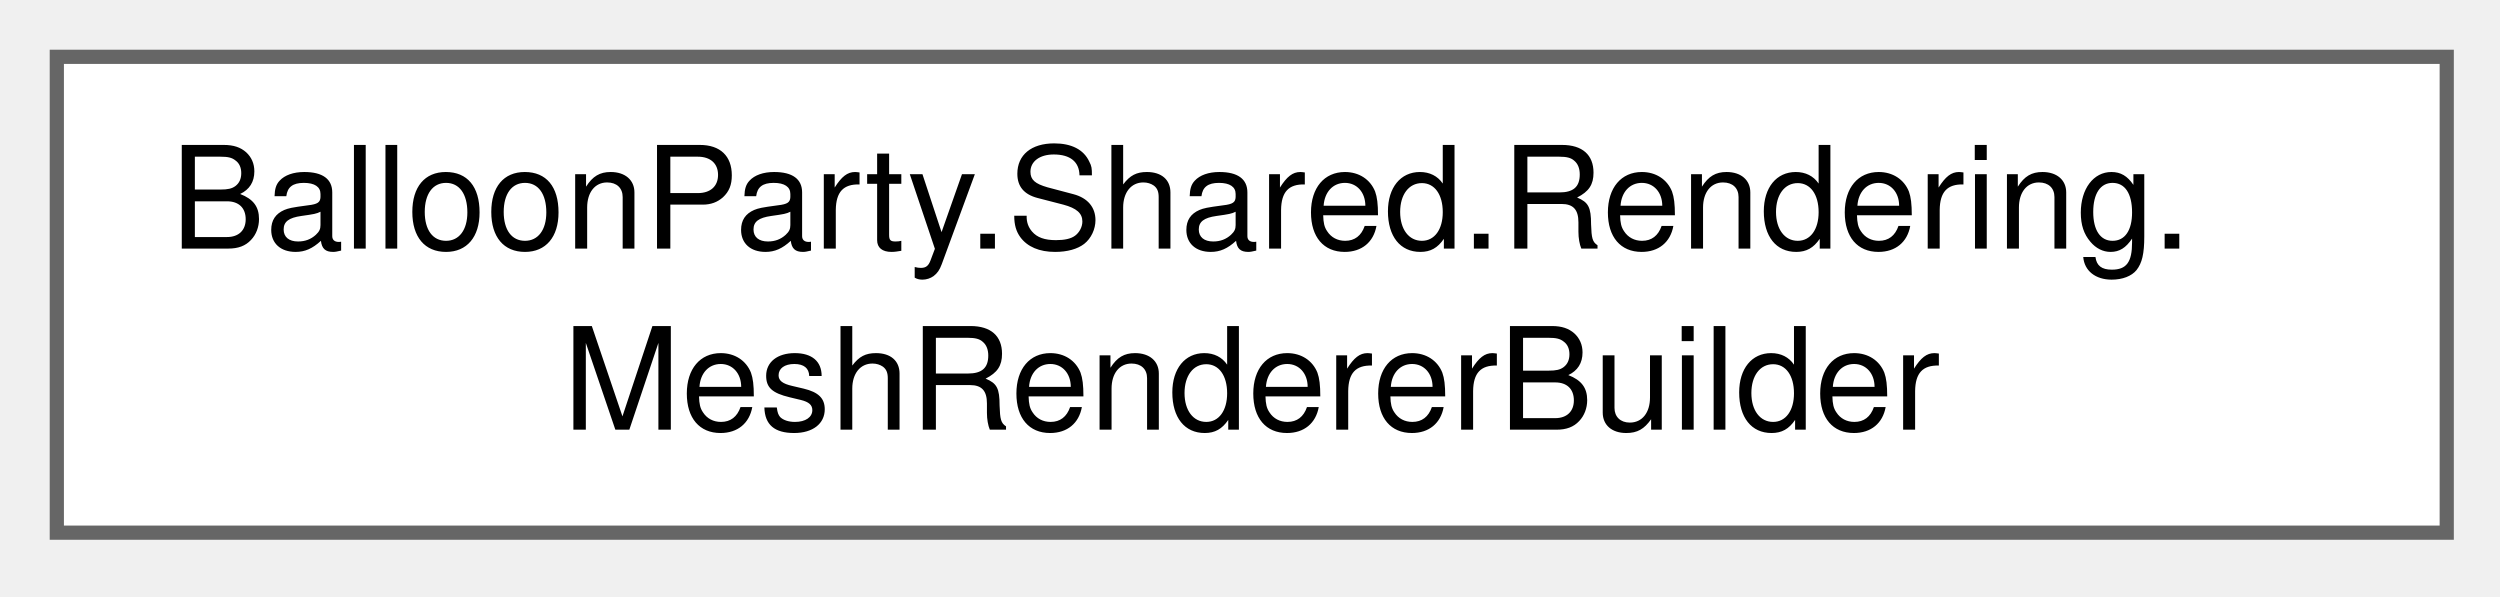
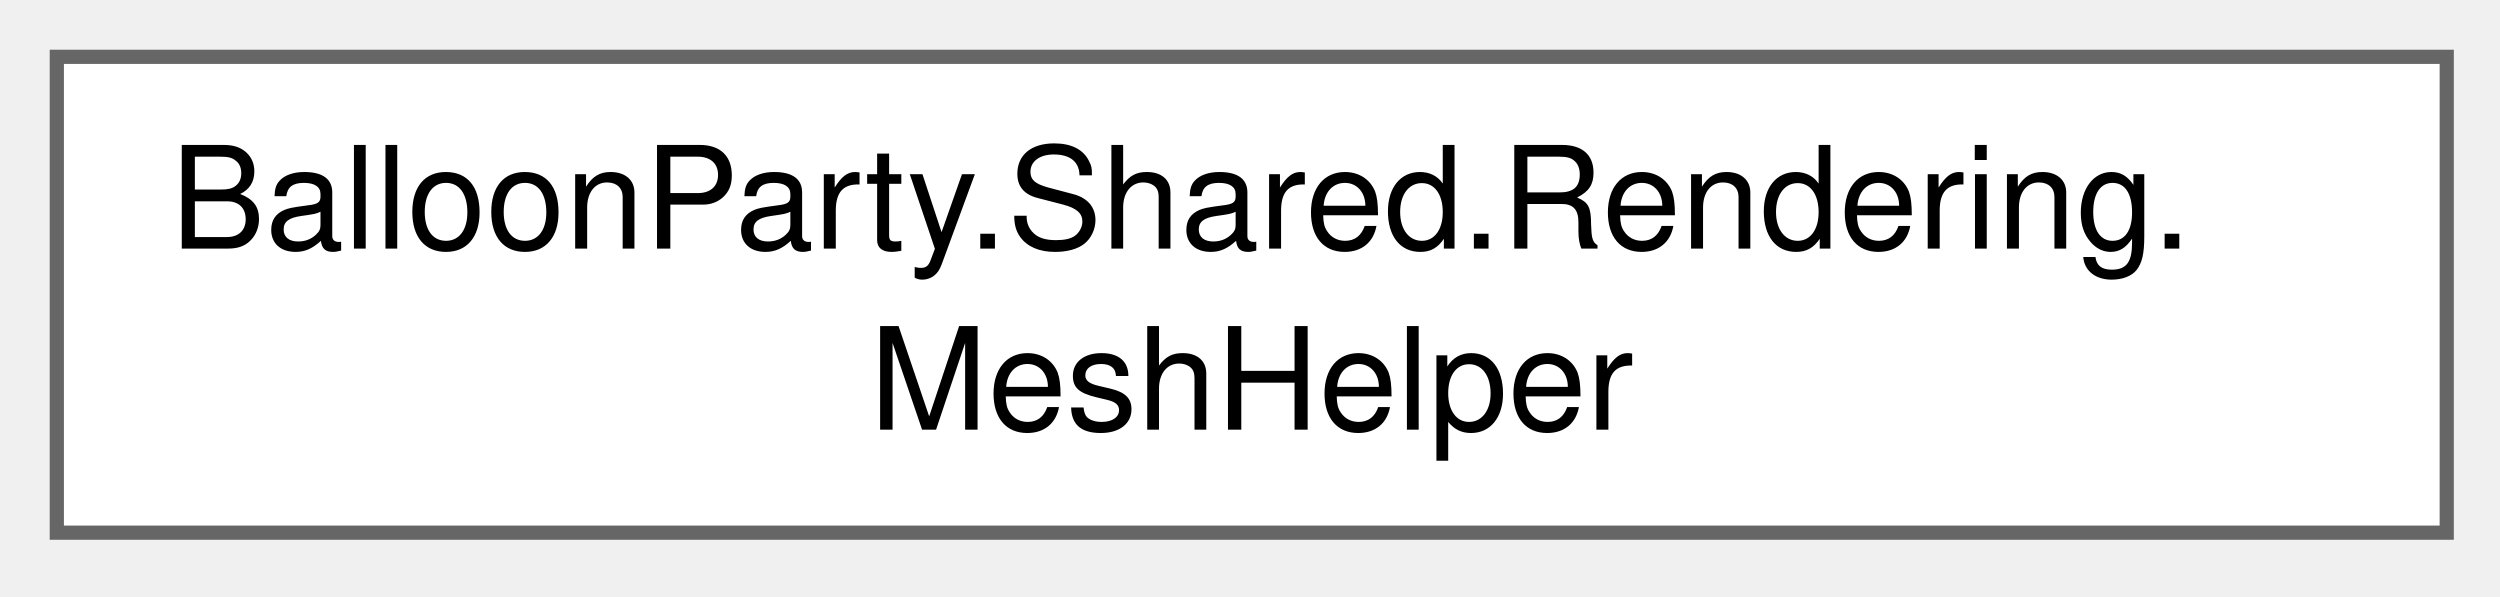
<svg xmlns="http://www.w3.org/2000/svg" xmlns:xlink="http://www.w3.org/1999/xlink" width="176pt" height="42pt" viewBox="0.00 0.00 176.00 42.00">
  <g id="graph0" class="graph" transform="scale(1 1) rotate(0) translate(4 37.5)">
    <g id="Node000000" class="node">
      <g id="a_Node000000">
-         <a xlink:href="classBalloonParty_1_1Shared_1_1Rendering_1_1MeshRendererBuilder.html" target="_top" xlink:title="Builds a runtime GameObject that draws one mesh with one material on an explicit Unity layer and sort...">
+         <a xlink:href="classBalloonParty_1_1Shared_1_1Rendering_1_1MeshHelper.html" target="_top" xlink:title=" ">
          <polygon fill="white" stroke="#666666" points="168.25,-33.5 0,-33.5 0,0 168.25,0 168.25,-33.5" />
          <text xml:space="preserve" text-anchor="start" x="8" y="-20" font-family="Helvetica,sans-Serif" font-size="10.00">BalloonParty.Shared.Rendering.</text>
-           <text xml:space="preserve" text-anchor="middle" x="84.12" y="-7.25" font-family="Helvetica,sans-Serif" font-size="10.00">MeshRendererBuilder</text>
+           <text xml:space="preserve" text-anchor="middle" x="84.12" y="-7.25" font-family="Helvetica,sans-Serif" font-size="10.00">MeshHelper</text>
        </a>
      </g>
    </g>
  </g>
</svg>
